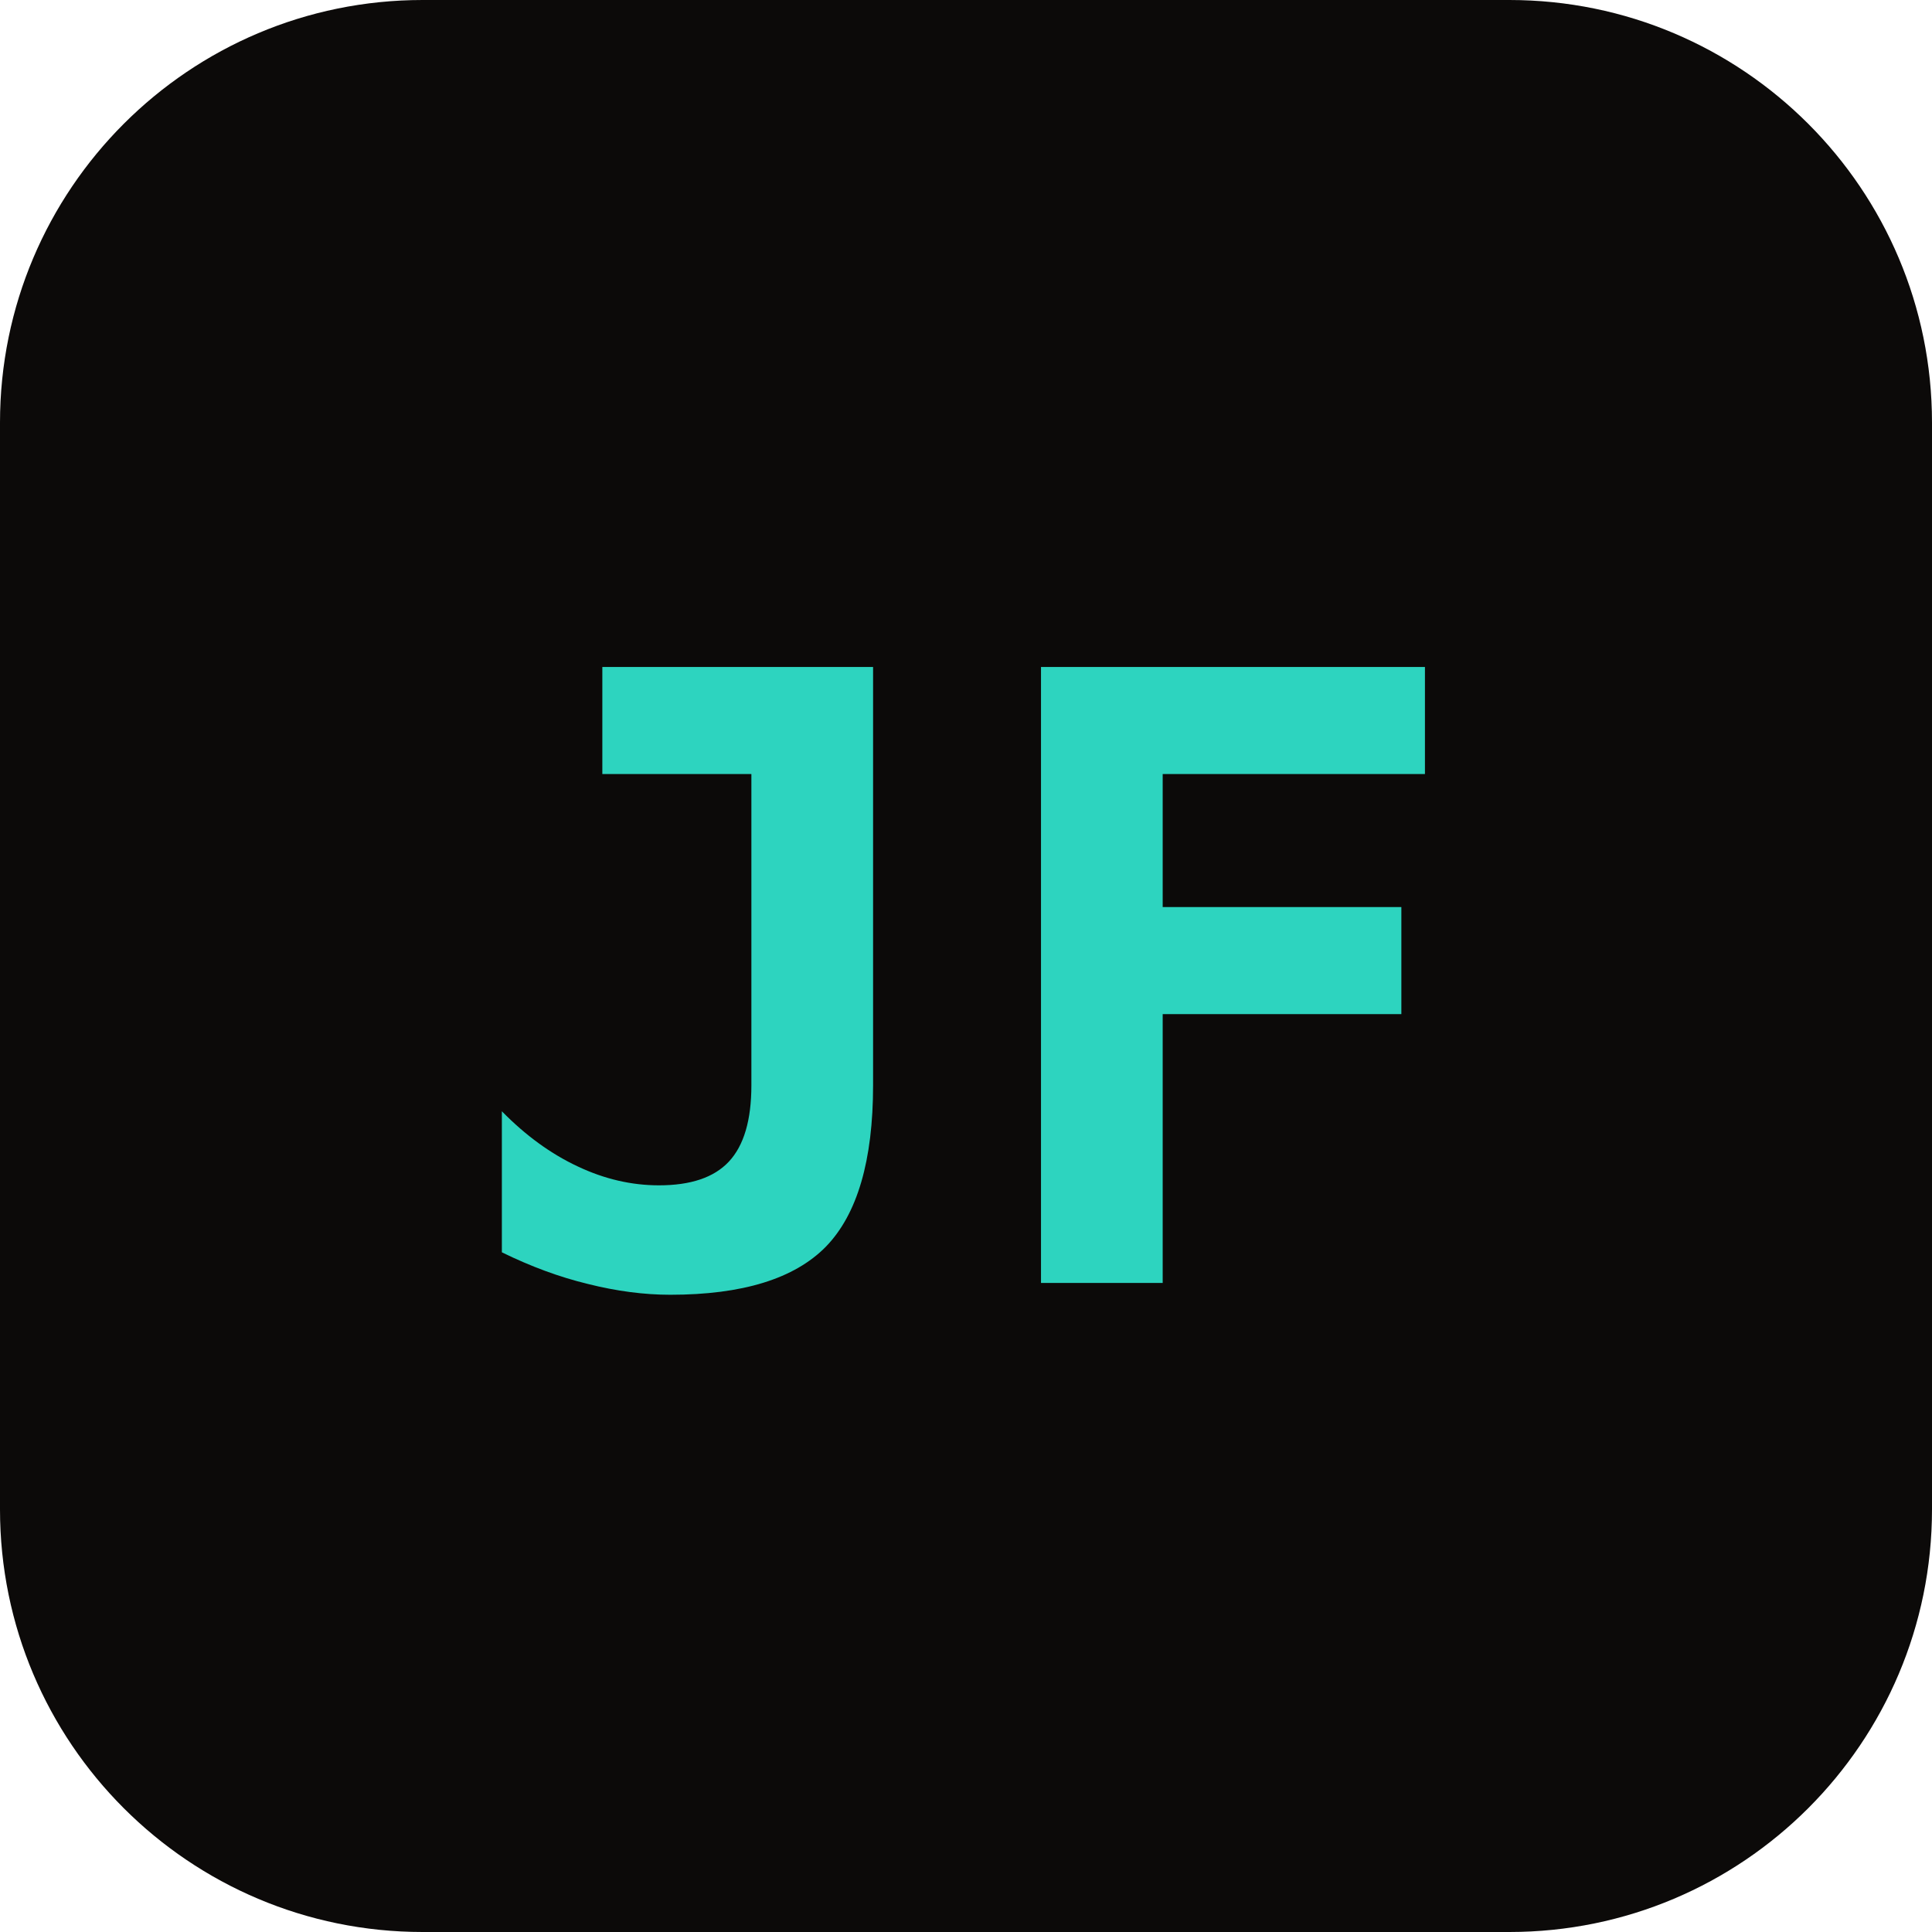
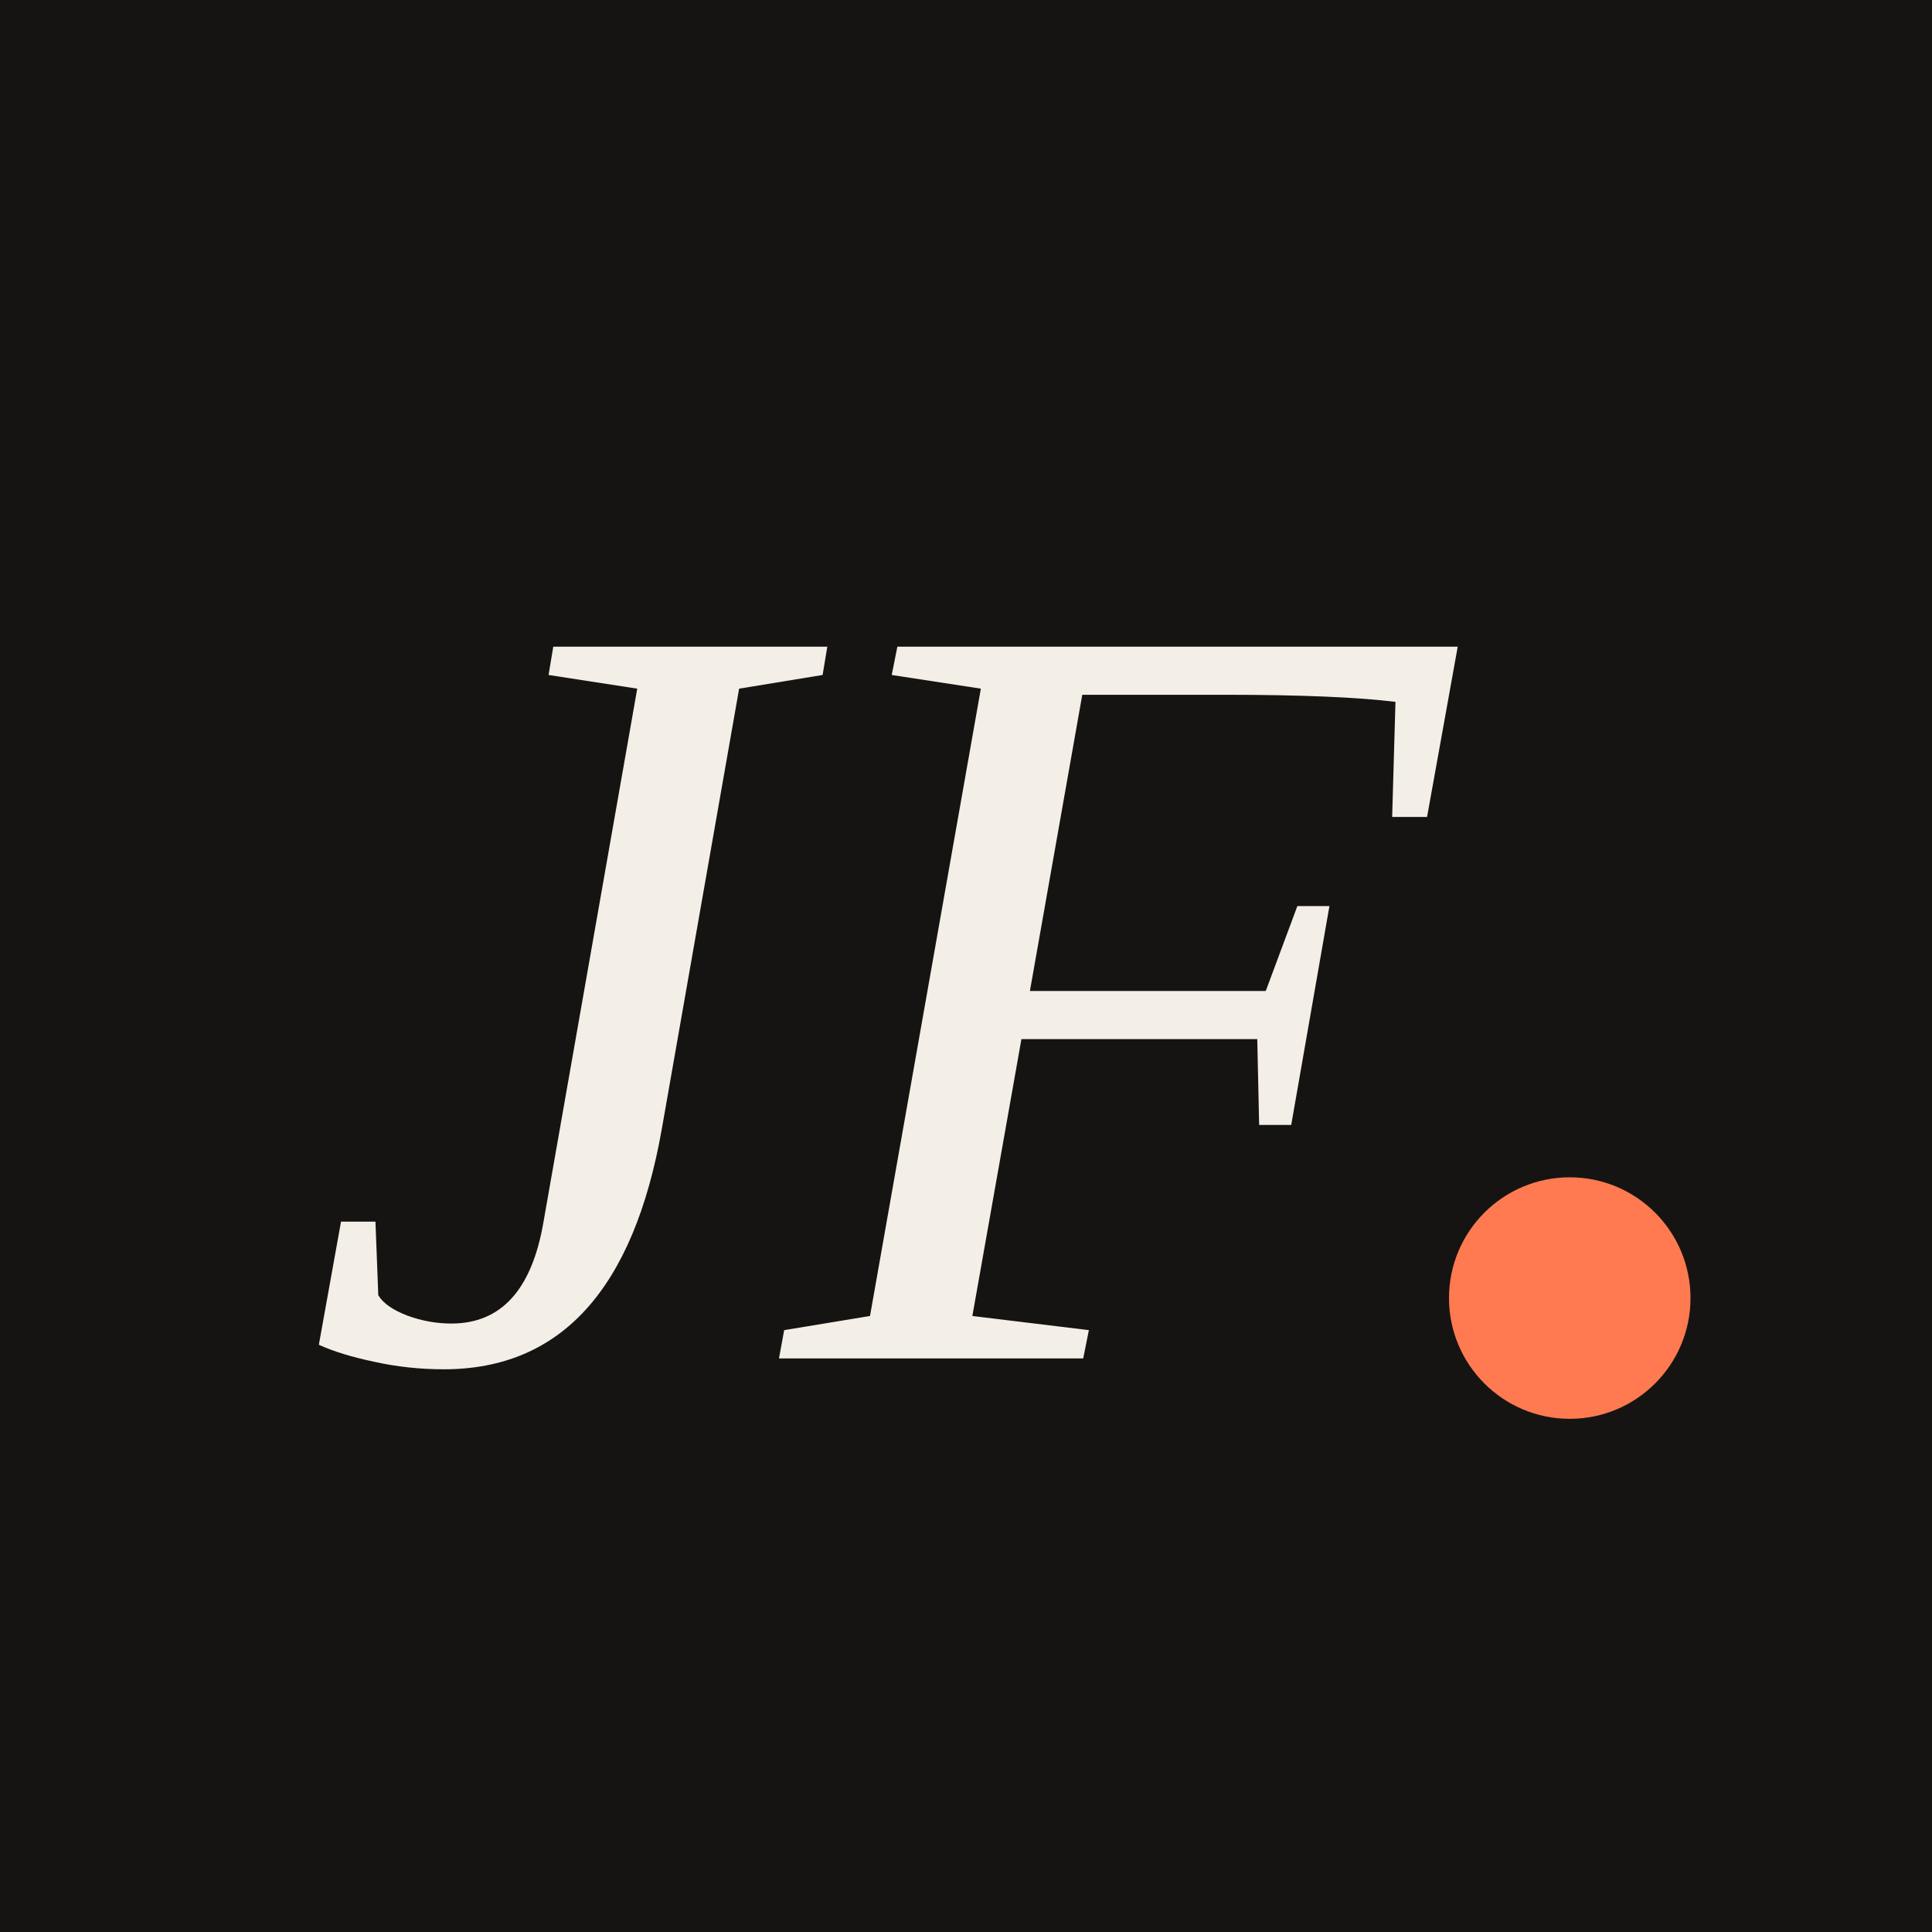
<svg xmlns="http://www.w3.org/2000/svg" viewBox="0 0 64 64">
-   <rect width="64" height="64" rx="14" fill="#0c0a09" />
-   <text x="50%" y="54%" dominant-baseline="middle" text-anchor="middle" font-family="ui-monospace, Menlo, monospace" font-size="28" font-weight="700" fill="#2dd4bf">JF</text>
+   <rect width="64" height="64" fill="#161412" />
+   <text x="29" y="45" text-anchor="middle" font-family="Georgia, 'Times New Roman', serif" font-size="36" font-style="italic" fill="#f3efe6">JF</text>
+   <circle cx="52" cy="43" r="4" fill="#ff7a50" />
</svg>
